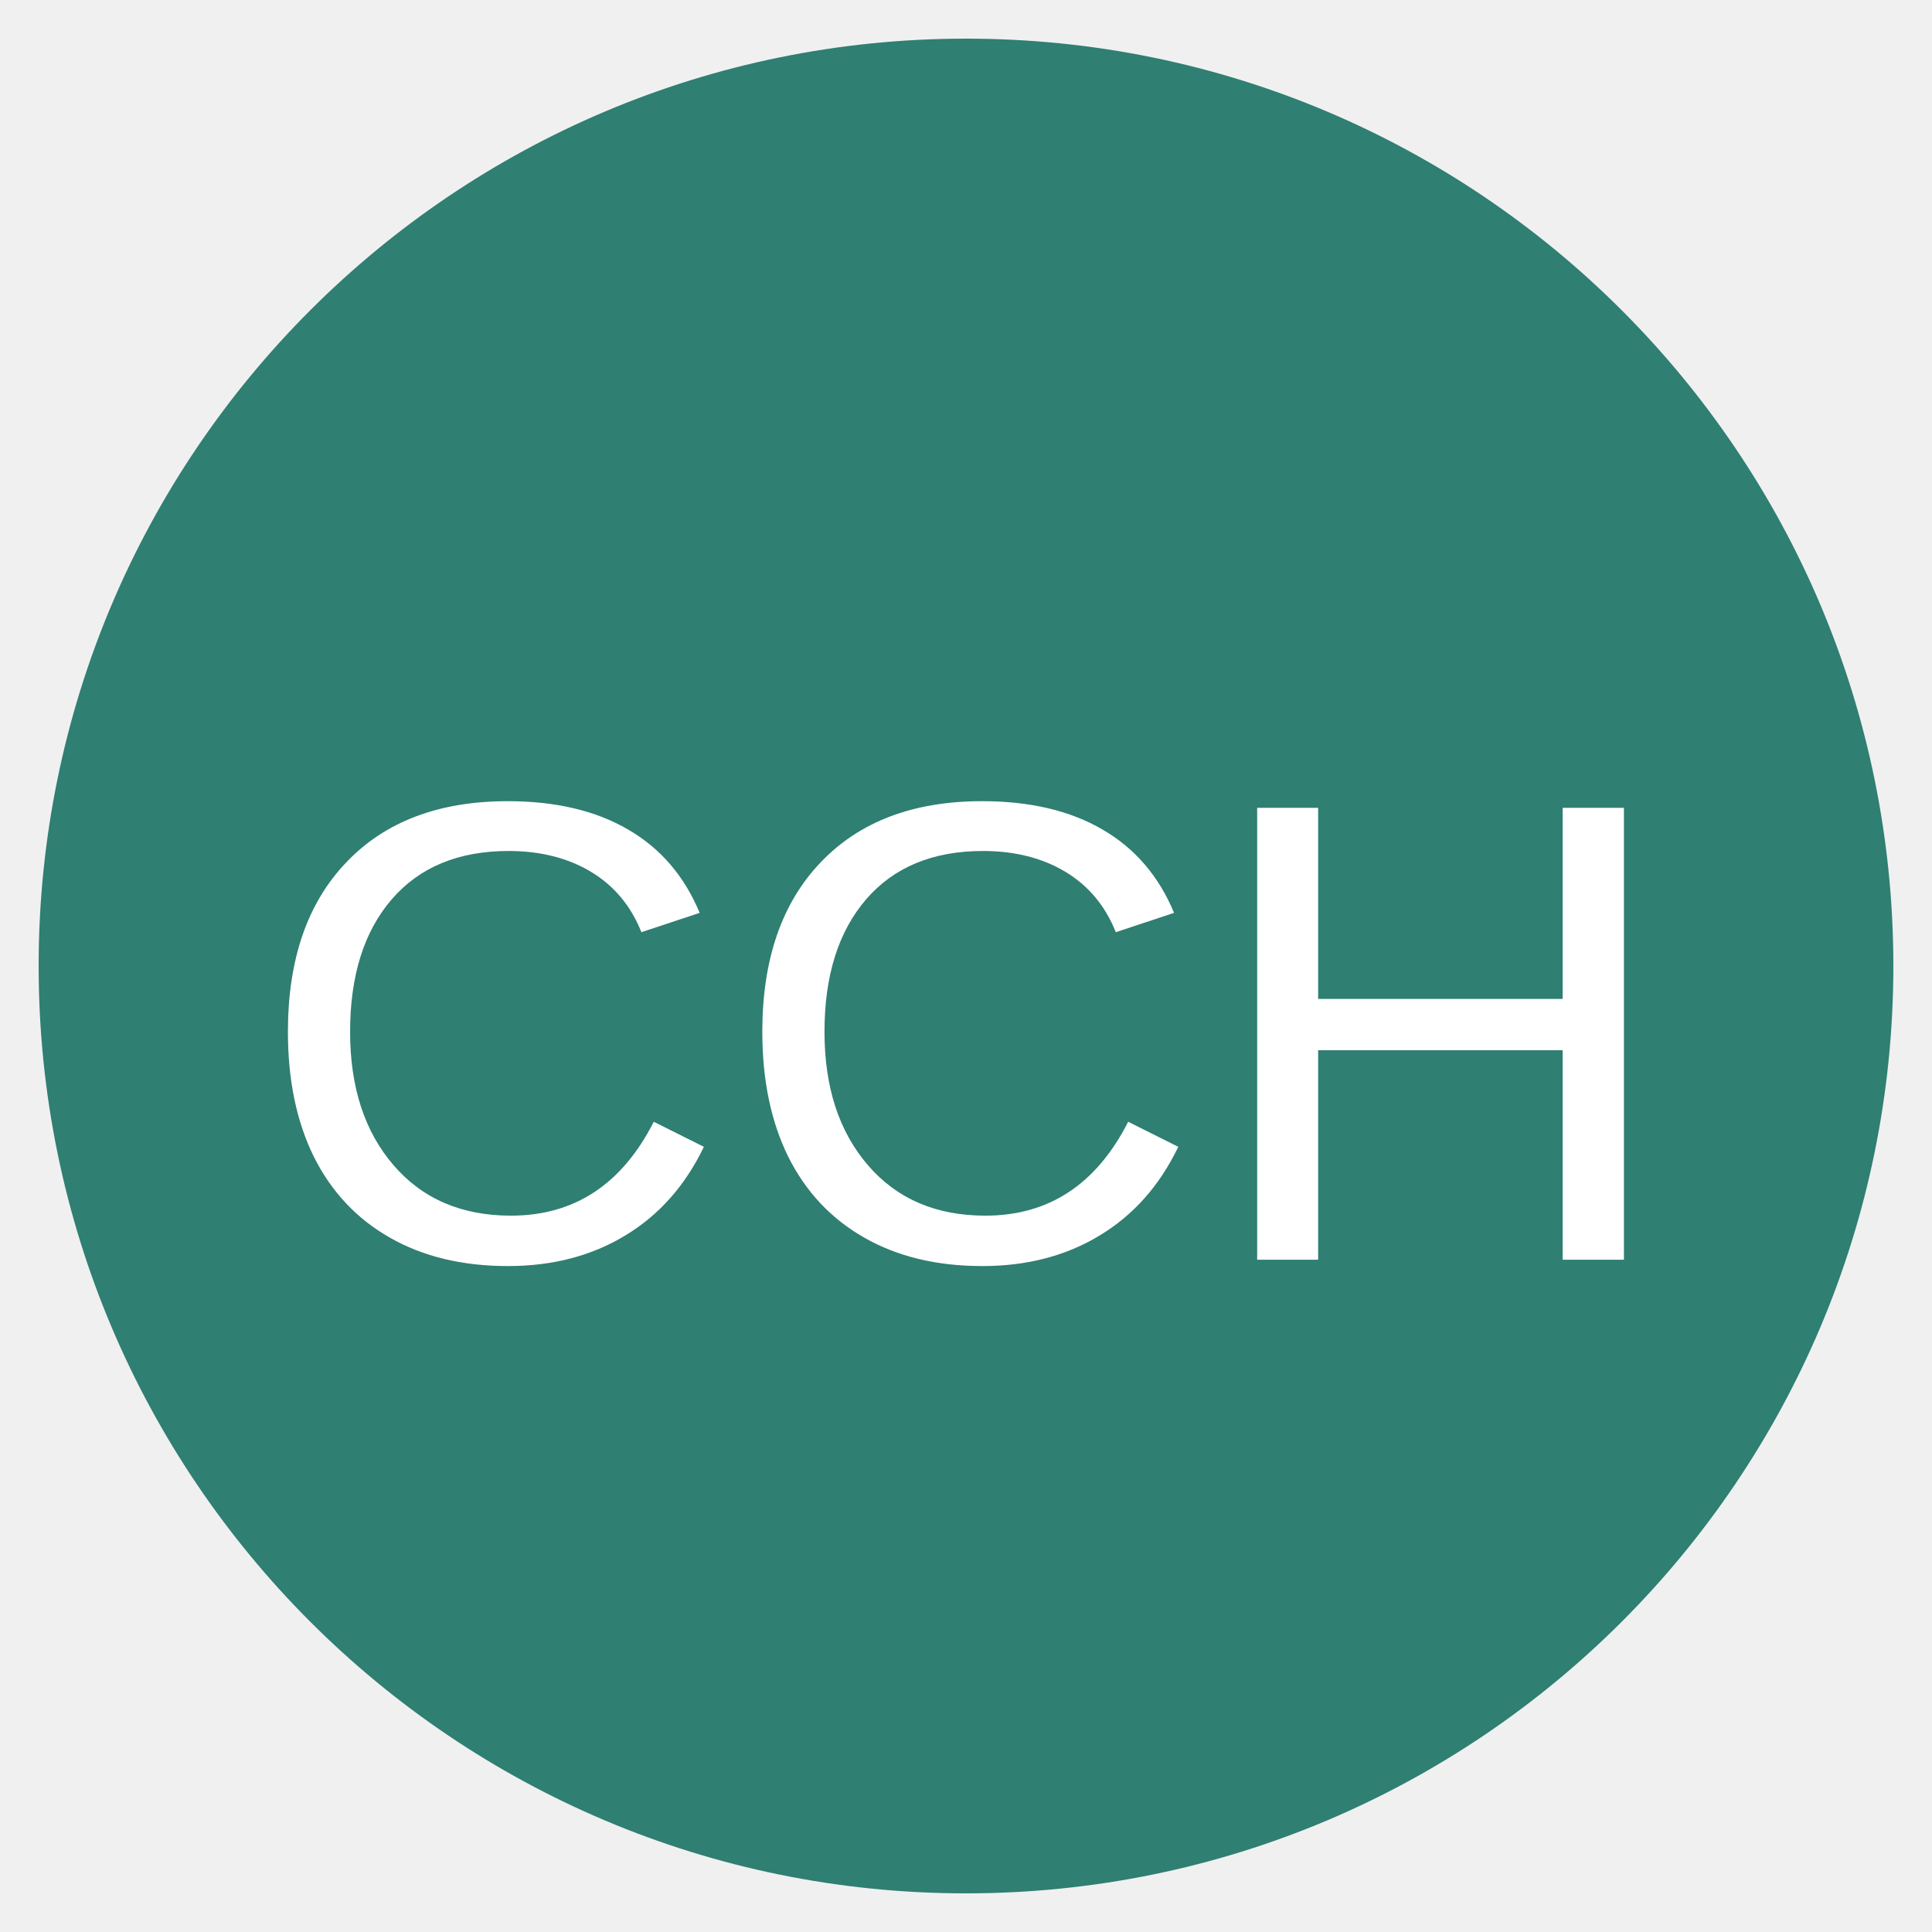
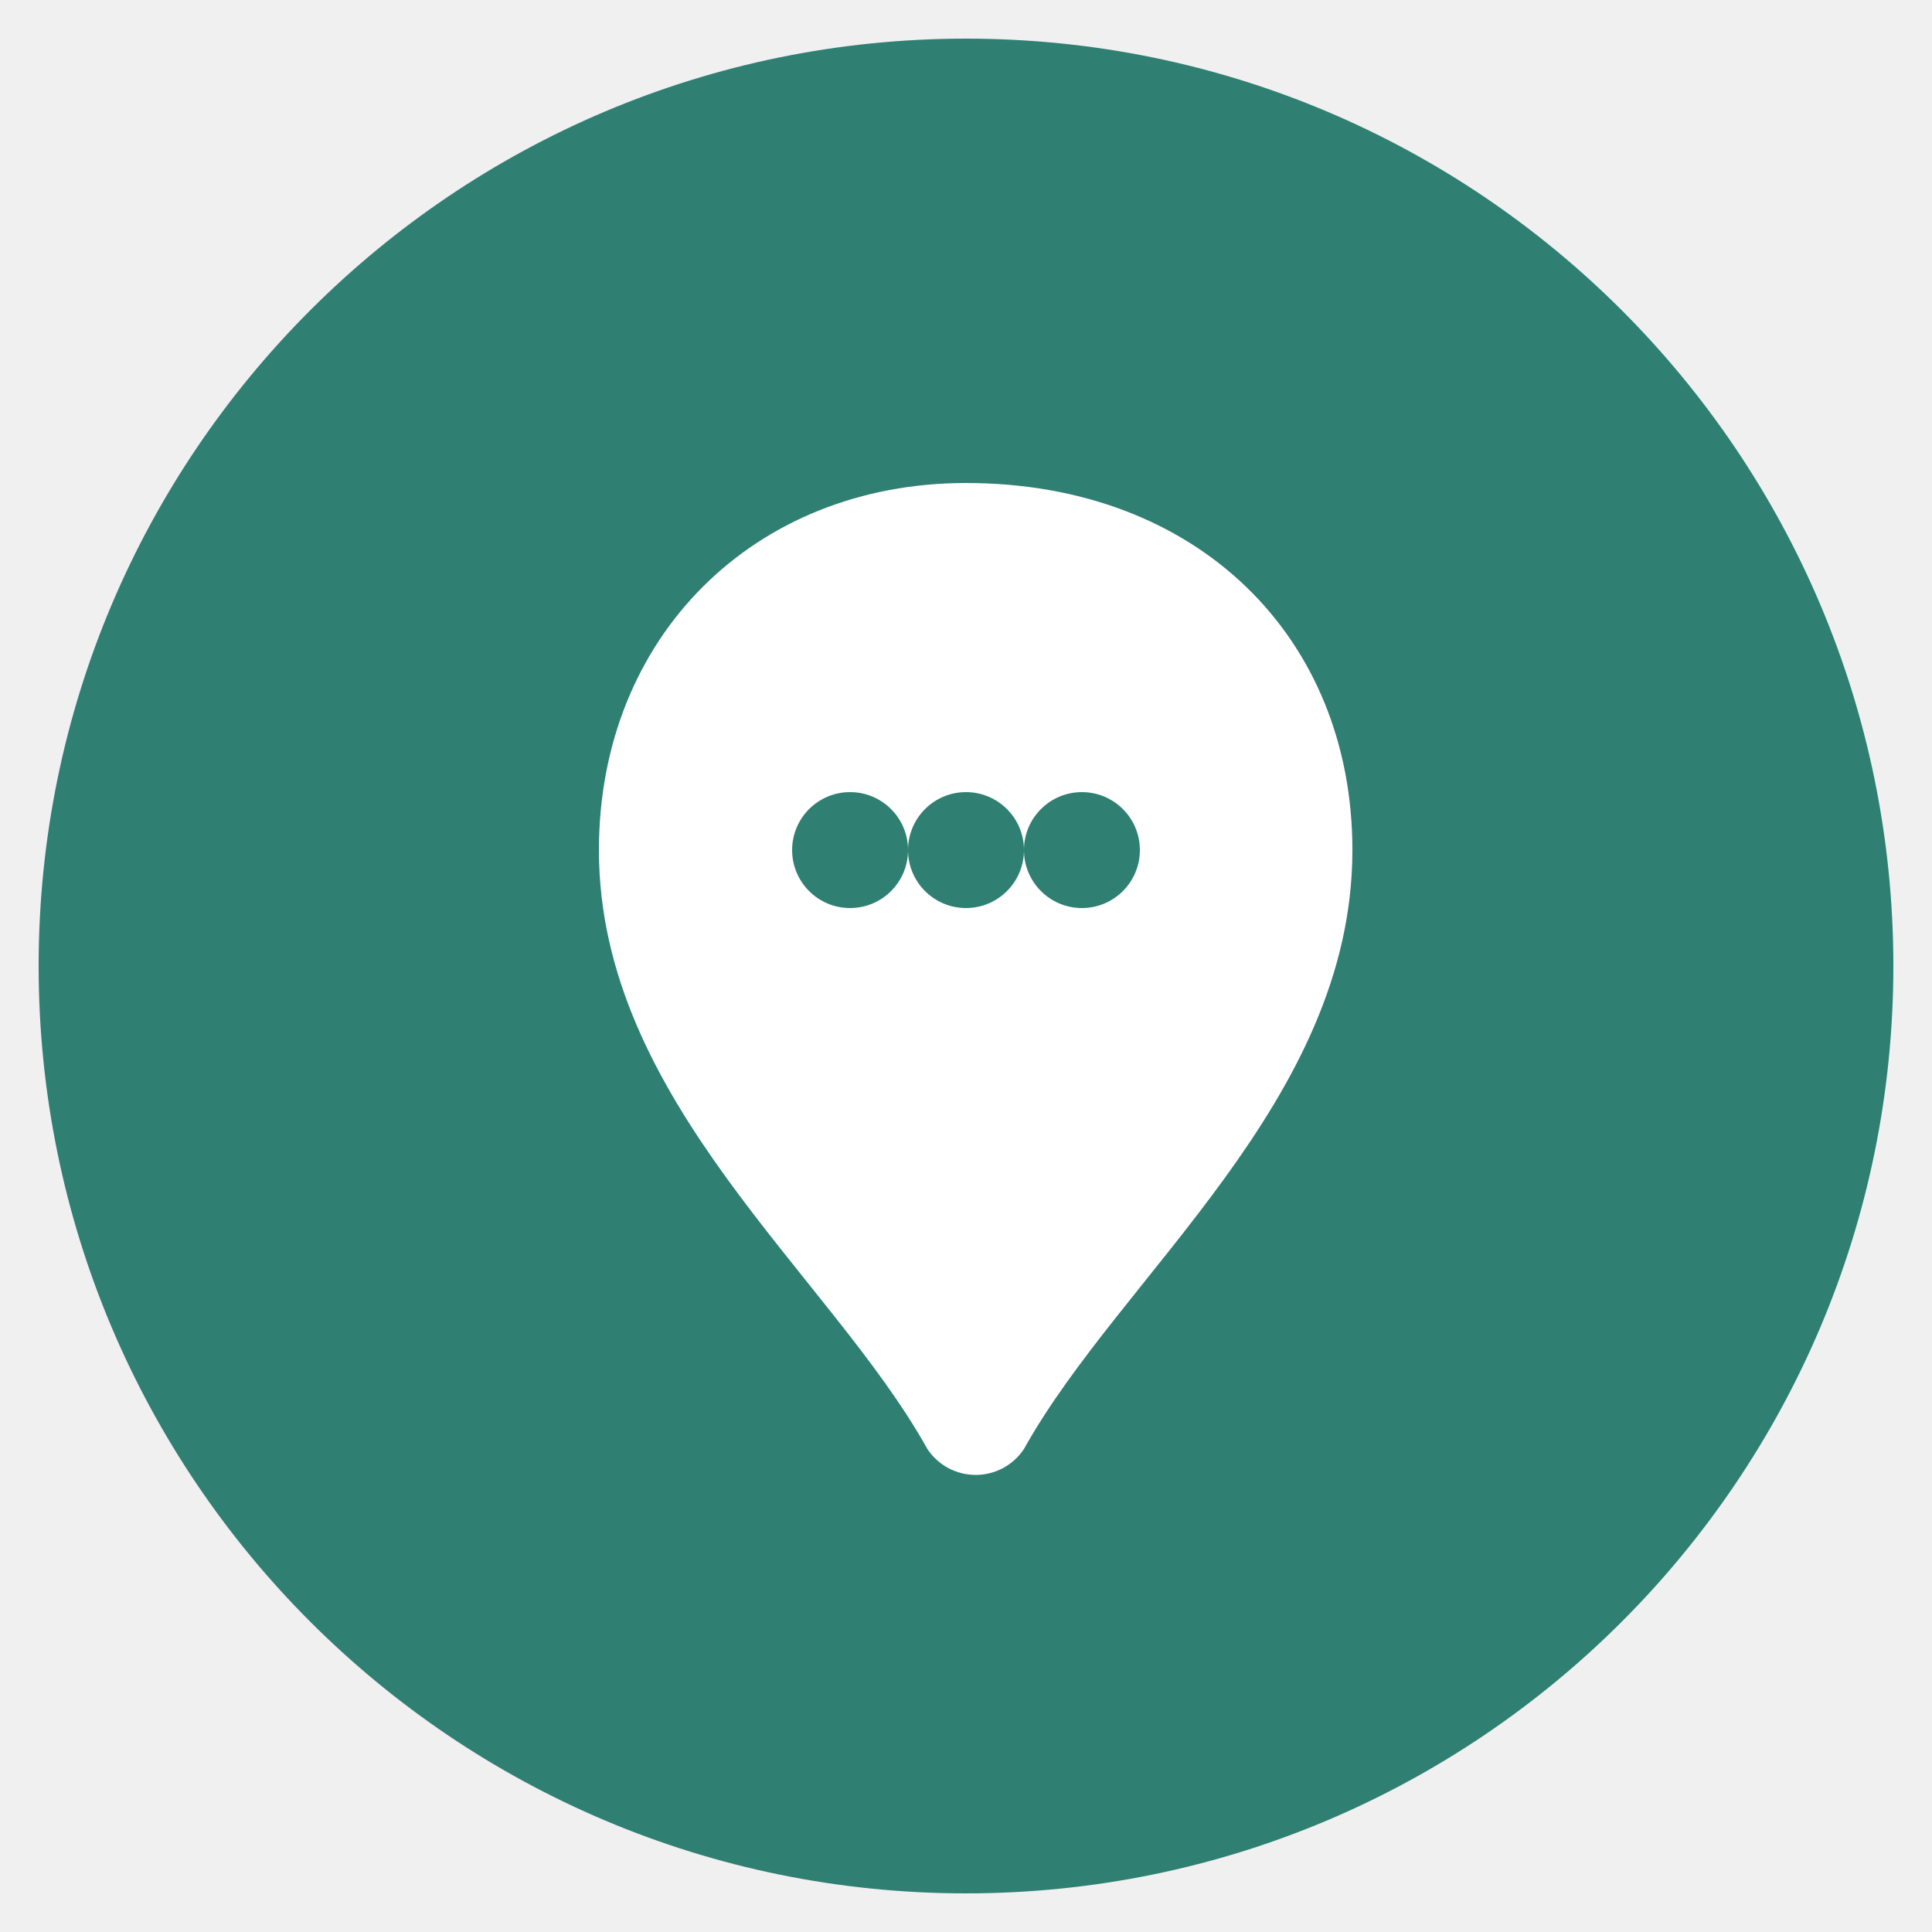
<svg xmlns="http://www.w3.org/2000/svg" viewBox="0 0 100 100">
  <circle cx="50" cy="50" r="48" fill="#2f7f72" />
-   <text x="50%" y="55%" font-size="34" text-anchor="middle" fill="white" font-family="Arial" dy=".3em">CCH</text>
+   <path d="M50 25c-11 0-19 8-19 19 0 13 12 22 17 31a3 3 0 0 0 5 0c5-9 17-18 17-31 0-11-8-19-20-19z" fill="#fff" />
+   <circle cx="44" cy="44" r="3" fill="#2f7f72" />
+   <circle cx="50" cy="44" r="3" fill="#2f7f72" />
+   <circle cx="56" cy="44" r="3" fill="#2f7f72" />
</svg>
